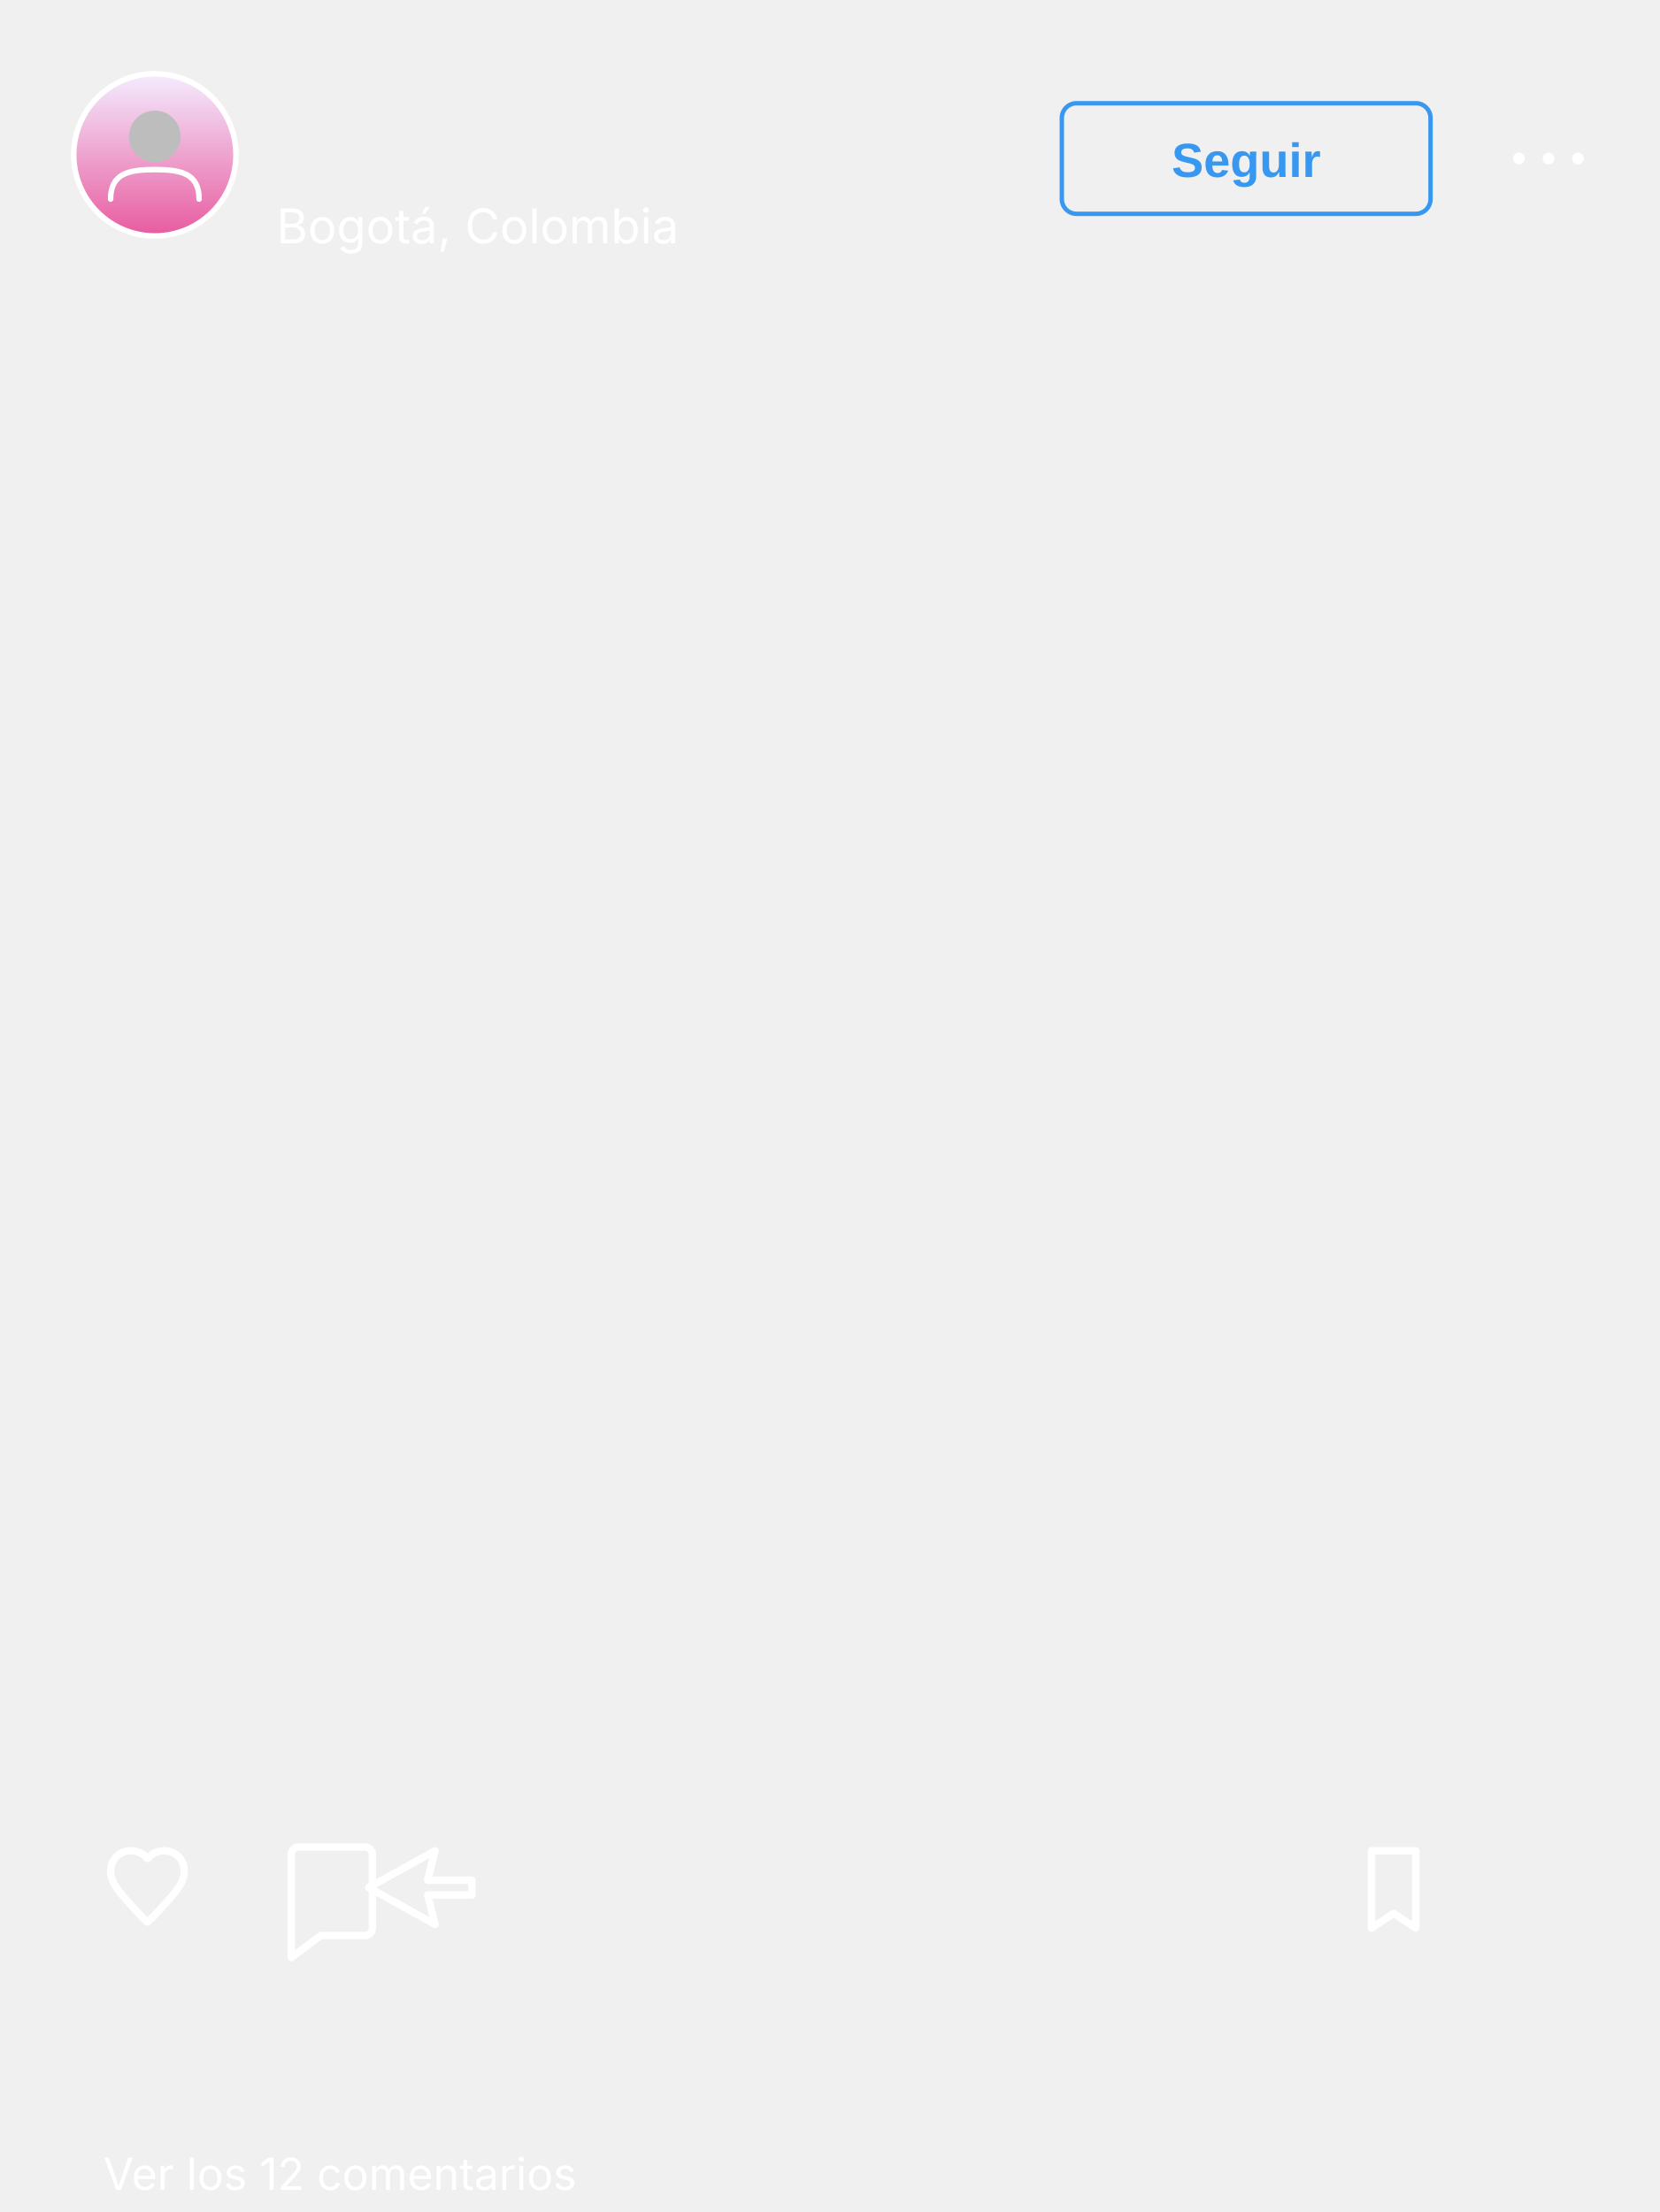
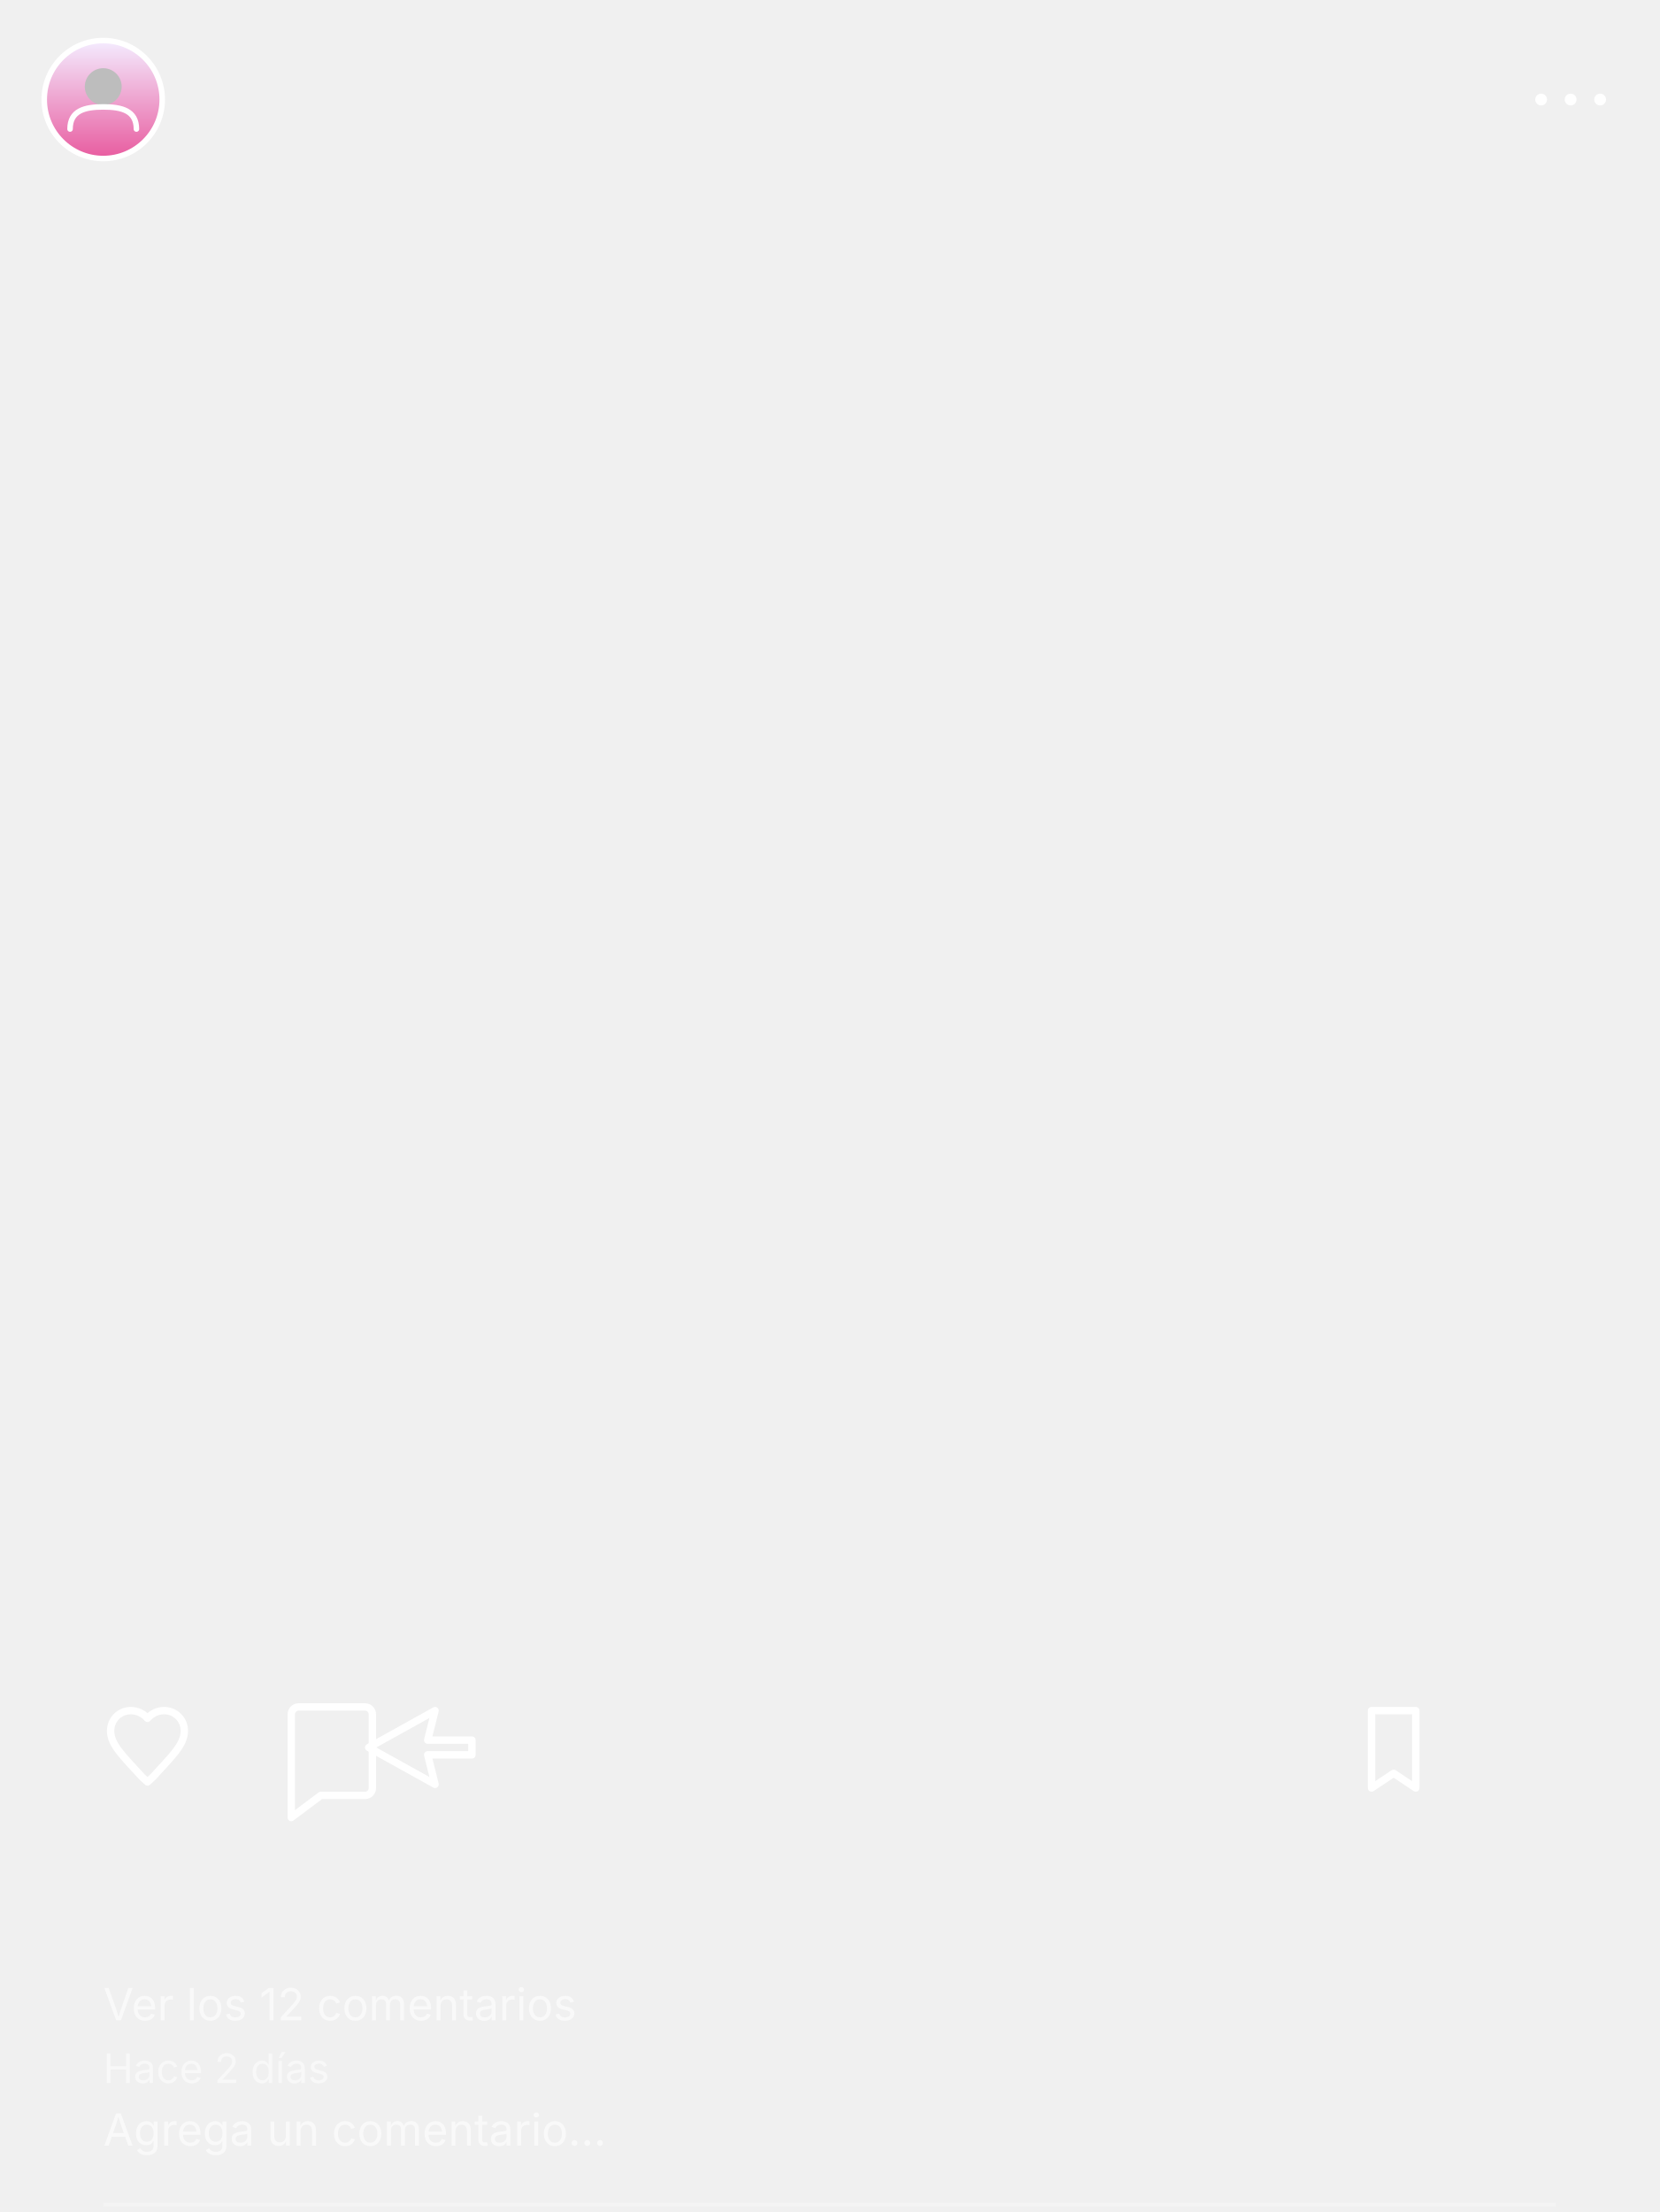
<svg xmlns="http://www.w3.org/2000/svg" width="450" height="600" viewBox="0 0 450 600" fill="none">
  <defs>
-     <linearGradient id="avatarGradientDark" x1="42" y1="20" x2="42" y2="64" gradientUnits="userSpaceOnUse">
+     <linearGradient id="avatarGradientDark" x1="28" y1="11" x2="28" y2="43" gradientUnits="userSpaceOnUse">
      <stop offset="0" stop-color="#F4ECFF" />
      <stop offset="1" stop-color="#E85B9F" />
    </linearGradient>
  </defs>
  <g id="header">
-     <circle cx="42" cy="42" r="22" fill="url(#avatarGradientDark)" stroke="#FFFFFF" stroke-width="1.5" />
-     <circle cx="42" cy="37" r="7" fill="#BDBDBD" />
-     <path d="M30 54 C30 47 35 46 42 46 C49 46 54 47 54 54" stroke="#FFFFFF" stroke-width="1.5" stroke-linecap="round" fill="none" />
-     <text x="75" y="66" font-family="Inter, Arial, sans-serif" font-size="13" fill="#FFFFFF">Bogotá, Colombia</text>
-     <rect x="288" y="28" width="100" height="30" rx="4" stroke="#3897f0" stroke-width="1.2" />
-     <text x="338" y="48" font-family="Arial, Helvetica, sans-serif" font-weight="bold" font-size="13" fill="#3897f0" text-anchor="middle">Seguir</text>
-     <circle cx="412" cy="43" r="1.6" fill="#FFFFFF" />
-     <circle cx="420" cy="43" r="1.6" fill="#FFFFFF" />
-     <circle cx="428" cy="43" r="1.6" fill="#FFFFFF" />
+     <circle cx="28" cy="27" r="16" fill="url(#avatarGradientDark)" stroke="#FFFFFF" stroke-width="1.5" />
+     <circle cx="28" cy="23.5" r="5" fill="#BDBDBD" />
+     <path d="M19 35 C19 30 23 29 28 29 C33 29 37 30 37 35" stroke="#FFFFFF" stroke-width="1.5" stroke-linecap="round" fill="none" />
+     <circle cx="418" cy="27" r="1.6" fill="#FFFFFF" />
+     <circle cx="426" cy="27" r="1.6" fill="#FFFFFF" />
+     <circle cx="434" cy="27" r="1.6" fill="#FFFFFF" />
  </g>
-   <g id="actions" transform="translate(28, 500)">
+   <g id="actions" transform="translate(28, 462)">
    <path d="M12 21.35l-1.45-1.32C5.4 14.36 2 11.28 2 7.5 2 4.42 4.42 2 7.5 2c1.74 0 3.41.81 4.5 2.09C13.09 2.81 14.76 2 16.5 2 19.58 2 22 4.42 22 7.5c0 3.78-3.4 6.86-8.55 12.54L12 21.35z" stroke="#FFFFFF" stroke-width="2" stroke-linejoin="round" fill="none" />
    <path d="M45 25c0 1.1-.9 2-2 2H31l-8 6V5c0-1.1.9-2 2-2h18c1.1 0 2 .9 2 2v20z" stroke="#FFFFFF" stroke-width="2" stroke-linejoin="round" fill="none" transform="translate(28, -2)" />
    <path d="M2 12l18-10-2 8h12v4H18l2 8L2 12z" stroke="#FFFFFF" stroke-width="2" stroke-linejoin="round" fill="none" transform="translate(70, 0)" />
    <path d="M344 2v21l6-4 6 4V2h-12z" stroke="#FFFFFF" stroke-width="2" stroke-linejoin="round" fill="none" />
  </g>
-   <text x="28" y="594" font-family="Inter, Arial, sans-serif" font-size="12" fill="#FFFFFF">Ver los 12 comentarios</text>
+   <text x="28" y="548" font-family="Inter, Arial, sans-serif" font-size="12" fill="#FFFFFF" opacity="0.6">Ver los 12 comentarios</text>
+   <text x="28" y="565" font-family="Inter, Arial, sans-serif" font-size="11" fill="#FFFFFF" opacity="0.5">Hace 2 días</text>
+   <text x="28" y="582" font-family="Inter, Arial, sans-serif" font-size="12" fill="#FFFFFF" opacity="0.6">Agrega un comentario...</text>
+   <line x1="28" y1="598" x2="422" y2="598" stroke="#FFFFFF" stroke-width="1" opacity="0.25" />
</svg>
